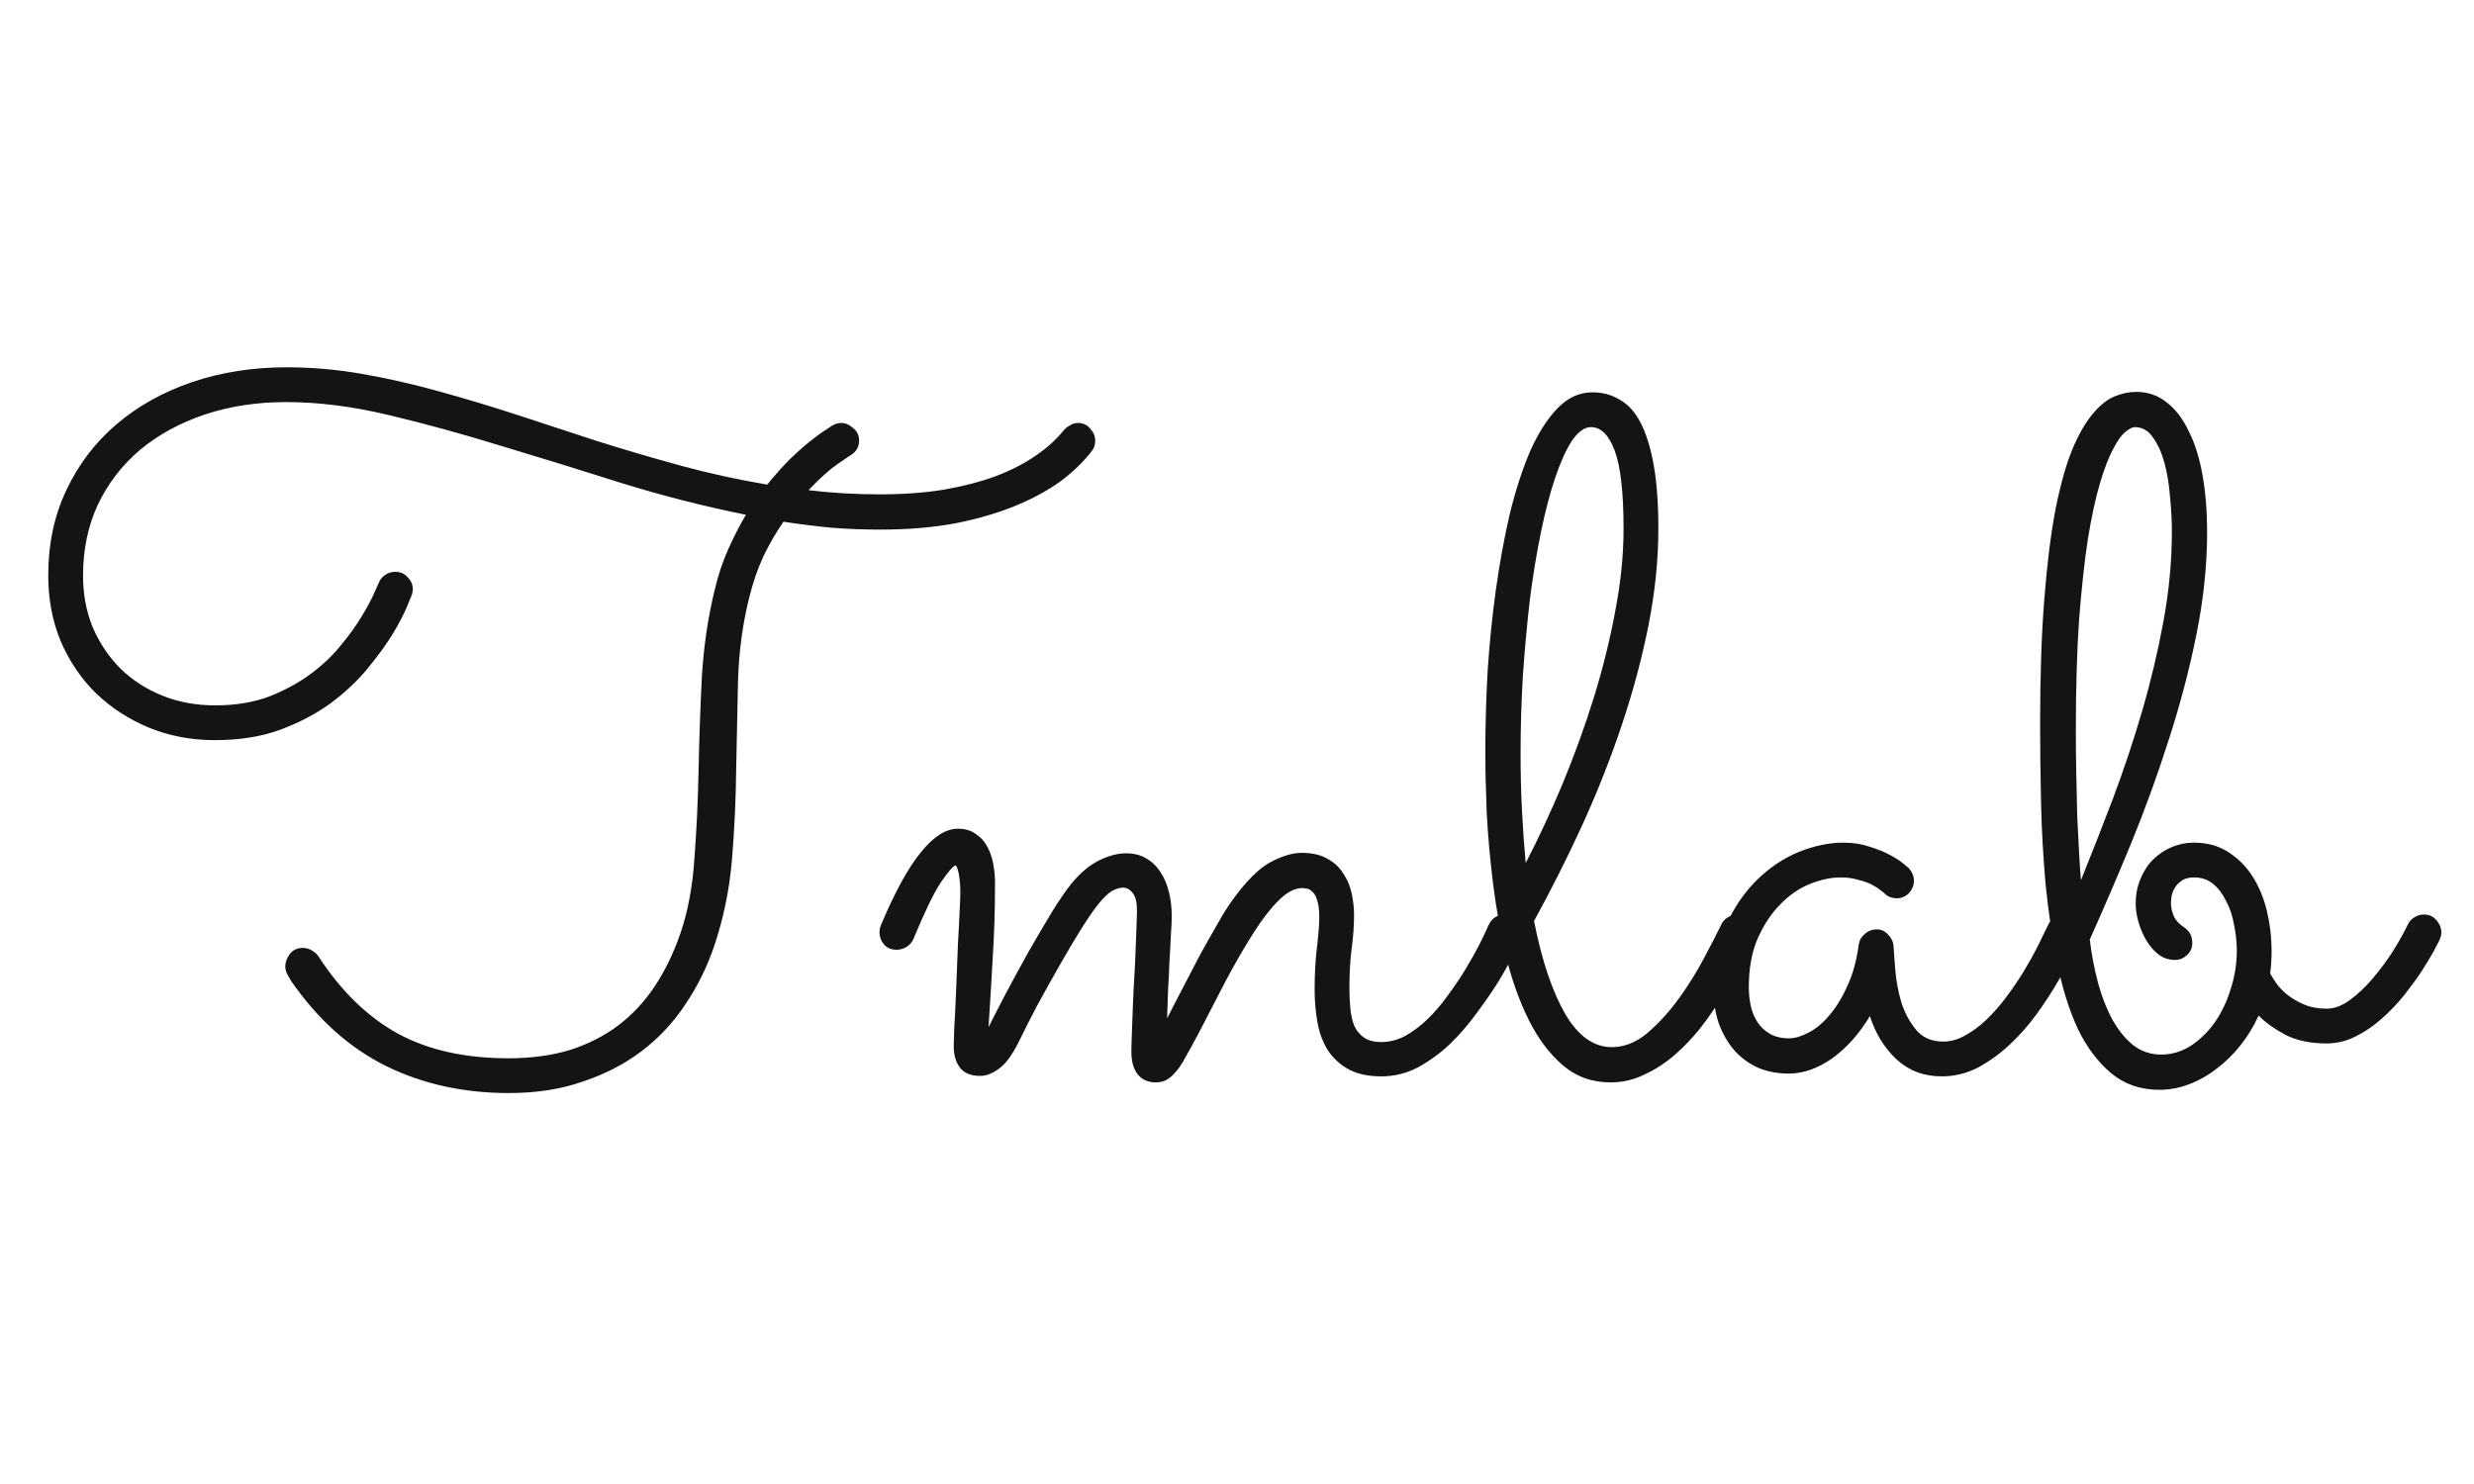
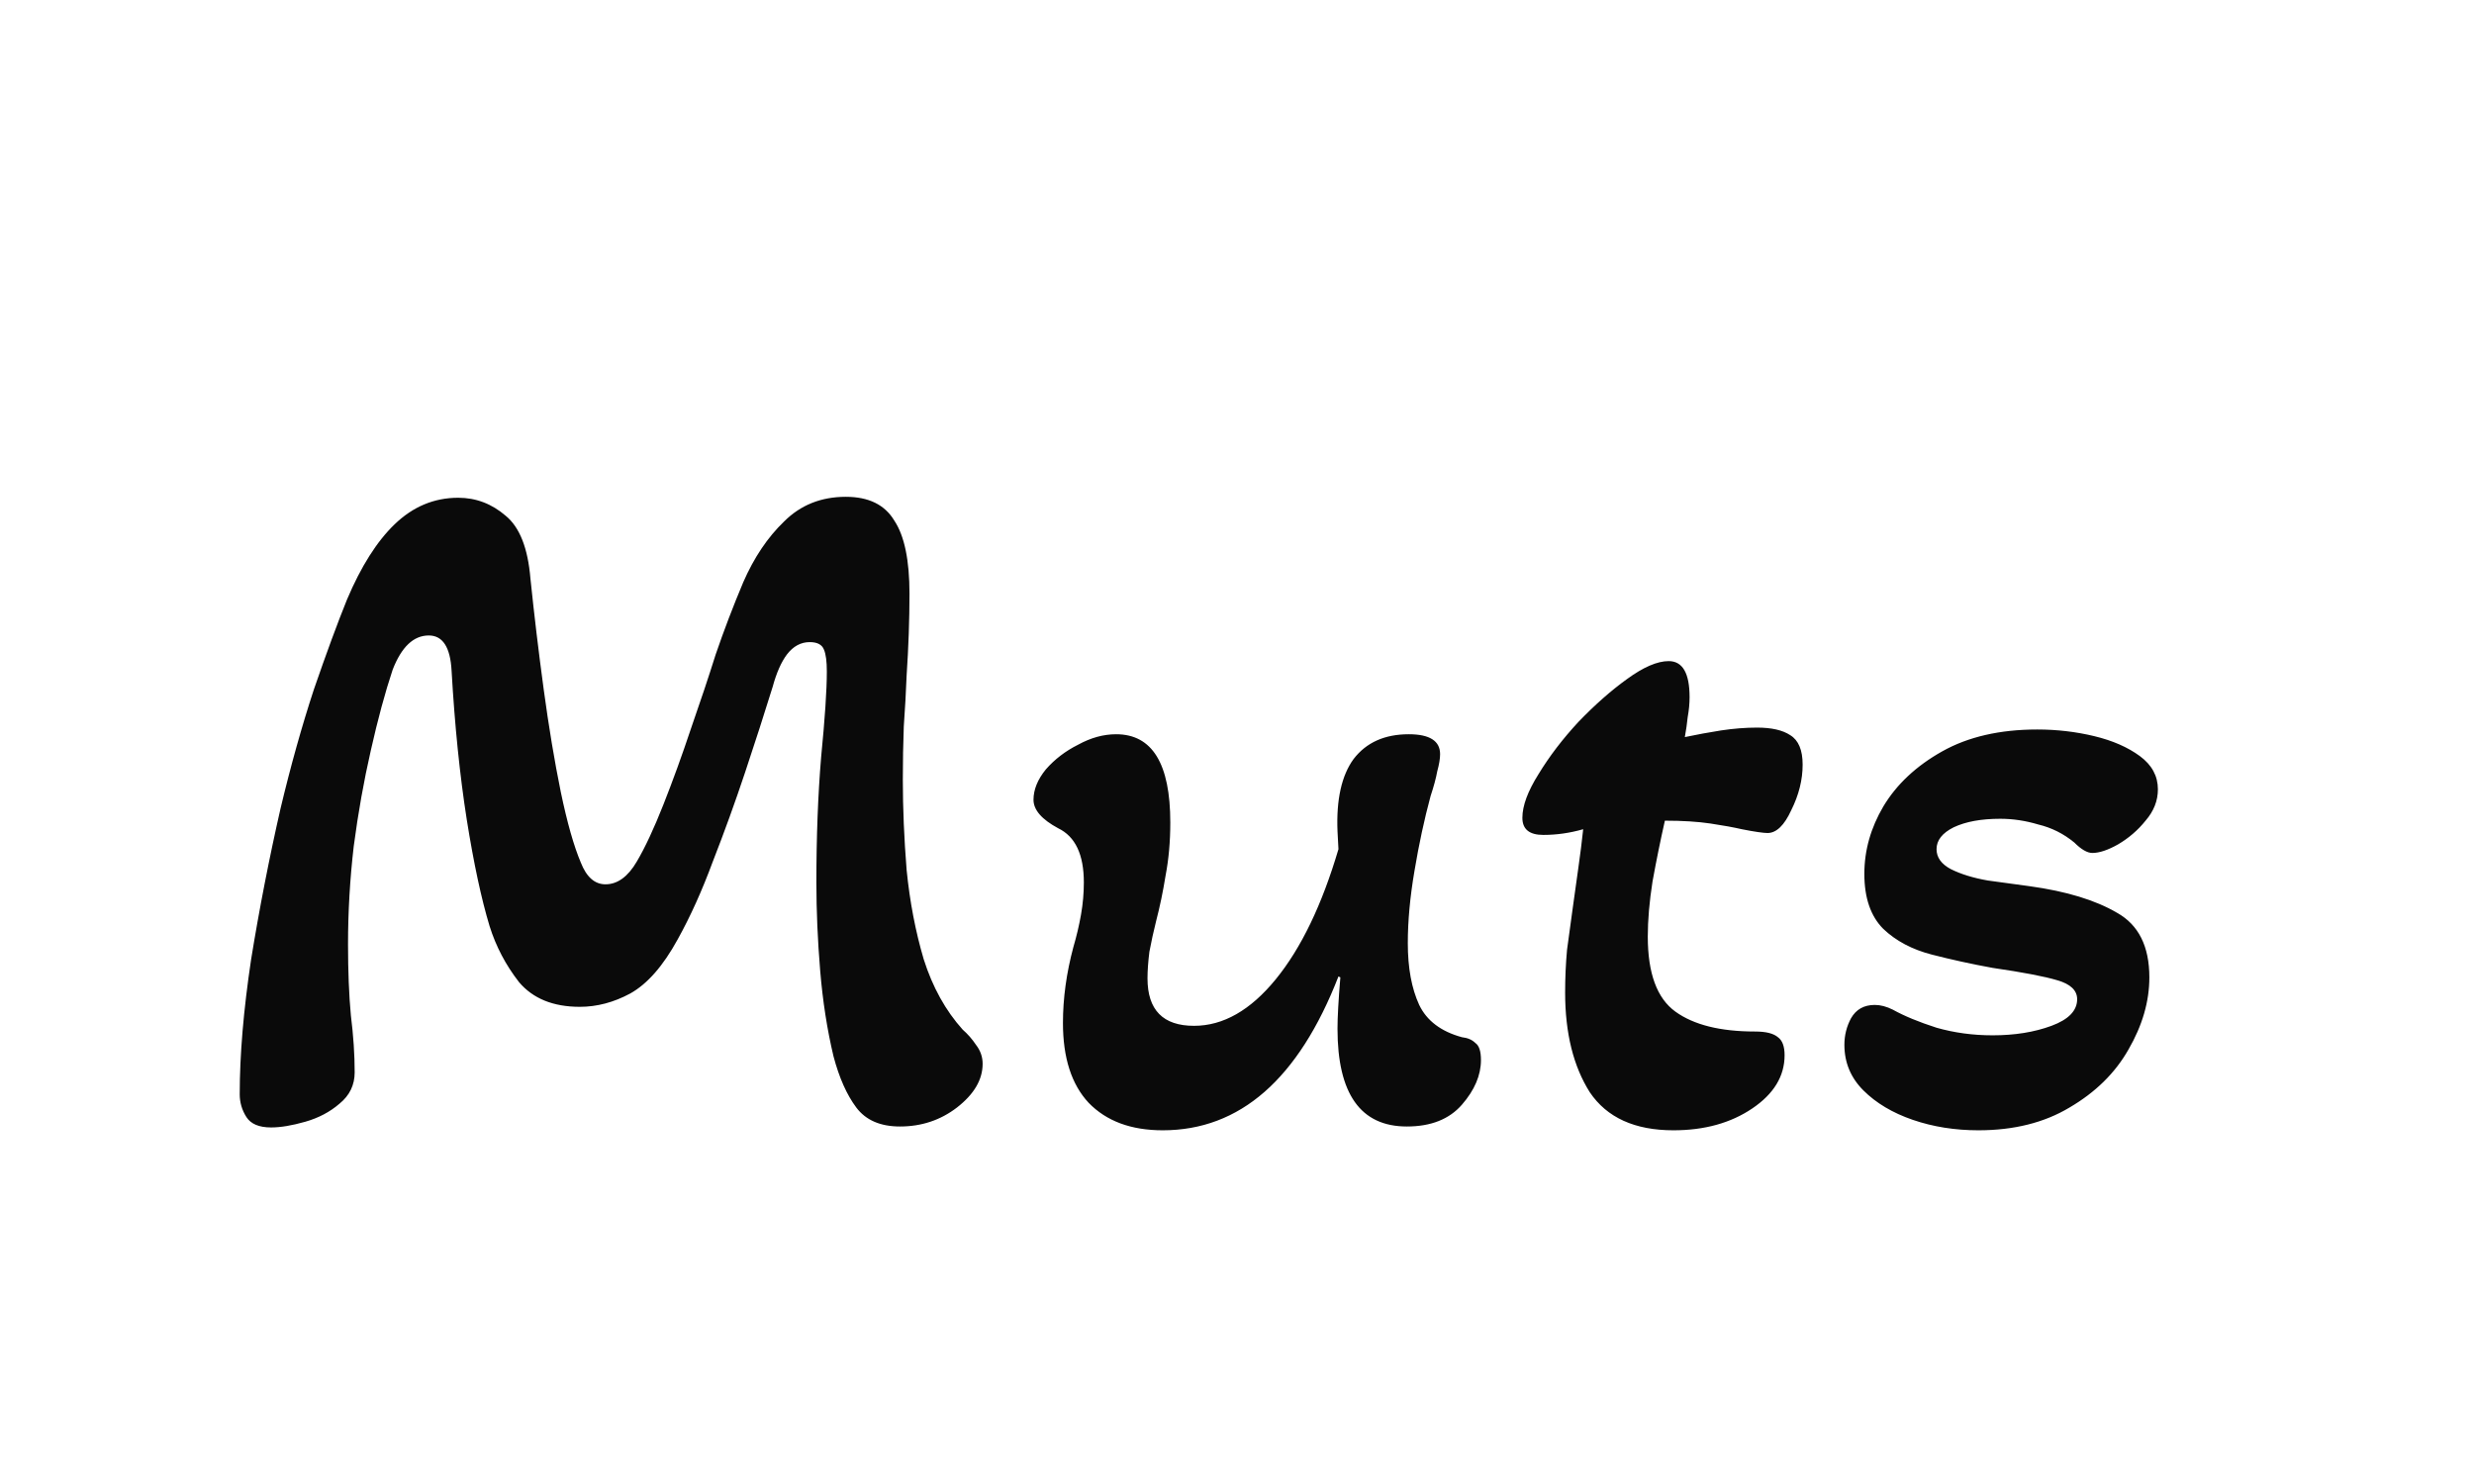
<svg xmlns="http://www.w3.org/2000/svg" width="250" height="150" viewBox="0 0 250 150" fill="none">
-   <path d="M84.984 42.75C85.422 42.75 85.828 42.922 86.203 43.266C86.609 43.578 86.812 44 86.812 44.531C86.812 45.188 86.516 45.688 85.922 46.031C85.891 46.062 85.453 46.359 84.609 46.922C83.797 47.484 82.828 48.359 81.703 49.547C84.047 49.828 86.438 49.969 88.875 49.969C91.25 49.969 93.406 49.812 95.344 49.5C97.312 49.156 99.062 48.703 100.594 48.141C102.156 47.547 103.5 46.859 104.625 46.078C105.781 45.297 106.734 44.438 107.484 43.5C107.672 43.281 107.891 43.109 108.141 42.984C108.391 42.828 108.656 42.75 108.938 42.75C109.438 42.75 109.844 42.938 110.156 43.312C110.5 43.688 110.672 44.094 110.672 44.531C110.672 44.969 110.562 45.312 110.344 45.562C109.594 46.562 108.594 47.547 107.344 48.516C106.094 49.453 104.578 50.297 102.797 51.047C101.016 51.797 98.969 52.406 96.656 52.875C94.344 53.312 91.766 53.531 88.922 53.531C87.297 53.531 85.672 53.469 84.047 53.344C82.422 53.188 80.797 52.984 79.172 52.734C78.453 53.766 77.781 54.922 77.156 56.203C76.562 57.484 76.078 58.891 75.703 60.422C75.047 63.047 74.672 65.828 74.578 68.766C74.516 71.703 74.453 74.703 74.391 77.766C74.359 80.797 74.219 83.828 73.969 86.859C73.719 89.859 73.125 92.766 72.188 95.578C71.469 97.703 70.5 99.672 69.281 101.484C68.094 103.297 66.625 104.875 64.875 106.219C63.156 107.531 61.172 108.562 58.922 109.312C56.703 110.094 54.203 110.484 51.422 110.484C46.859 110.484 42.734 109.578 39.047 107.766C35.359 105.953 32.156 103.094 29.438 99.188C29.344 99.031 29.219 98.812 29.062 98.531C28.906 98.25 28.828 97.969 28.828 97.688C28.828 97.25 28.984 96.828 29.297 96.422C29.609 96.016 30.047 95.812 30.609 95.812C30.953 95.812 31.266 95.906 31.547 96.094C31.828 96.25 32.047 96.453 32.203 96.703C34.484 100.203 37.156 102.797 40.219 104.484C43.281 106.141 47 106.969 51.375 106.969C53.688 106.969 55.766 106.688 57.609 106.125C59.453 105.531 61.078 104.703 62.484 103.641C63.922 102.547 65.156 101.219 66.188 99.656C67.219 98.094 68.078 96.312 68.766 94.312C69.516 92.125 69.984 89.609 70.172 86.766C70.391 83.891 70.531 80.906 70.594 77.812C70.656 74.688 70.766 71.562 70.922 68.438C71.109 65.312 71.547 62.359 72.234 59.578C72.578 58.109 73.031 56.75 73.594 55.5C74.156 54.25 74.75 53.094 75.375 52.031C71.188 51.188 67.016 50.125 62.859 48.844C58.734 47.531 54.688 46.281 50.719 45.094C46.781 43.875 42.969 42.828 39.281 41.953C35.625 41.078 32.172 40.641 28.922 40.641C25.953 40.641 23.203 41.062 20.672 41.906C18.172 42.75 16 43.938 14.156 45.469C12.344 47 10.922 48.844 9.891 51C8.891 53.156 8.391 55.547 8.391 58.172C8.391 60.078 8.719 61.828 9.375 63.422C10.062 65.016 11 66.406 12.188 67.594C13.375 68.75 14.781 69.656 16.406 70.312C18.031 70.969 19.812 71.297 21.75 71.297C23.781 71.297 25.594 71 27.188 70.406C28.781 69.781 30.188 69.016 31.406 68.109C32.625 67.203 33.656 66.219 34.5 65.156C35.375 64.094 36.078 63.109 36.609 62.203C37.172 61.266 37.578 60.5 37.828 59.906C38.109 59.281 38.25 58.969 38.25 58.969C38.375 58.625 38.594 58.344 38.906 58.125C39.219 57.906 39.562 57.797 39.938 57.797C40.469 57.797 40.891 57.984 41.203 58.359C41.547 58.703 41.719 59.109 41.719 59.578C41.719 59.672 41.703 59.766 41.672 59.859C41.672 59.922 41.656 60 41.625 60.094C41.594 60.156 41.422 60.578 41.109 61.359C40.797 62.109 40.312 63.031 39.656 64.125C39 65.188 38.156 66.344 37.125 67.594C36.094 68.844 34.844 70.016 33.375 71.109C31.906 72.172 30.203 73.062 28.266 73.781C26.359 74.469 24.172 74.812 21.703 74.812C19.328 74.812 17.109 74.391 15.047 73.547C13.016 72.703 11.234 71.547 9.703 70.078C8.203 68.609 7.016 66.859 6.141 64.828C5.297 62.797 4.875 60.578 4.875 58.172C4.875 54.984 5.484 52.109 6.703 49.547C7.922 46.953 9.609 44.734 11.766 42.891C13.922 41.047 16.469 39.625 19.406 38.625C22.344 37.625 25.531 37.125 28.969 37.125C31.469 37.125 33.984 37.344 36.516 37.781C39.047 38.219 41.609 38.797 44.203 39.516C46.828 40.234 49.484 41.031 52.172 41.906C54.859 42.781 57.578 43.672 60.328 44.578C63.109 45.453 65.922 46.281 68.766 47.062C71.641 47.844 74.562 48.484 77.531 48.984C78.312 48.016 79.078 47.156 79.828 46.406C80.609 45.656 81.297 45.047 81.891 44.578C82.516 44.078 83.031 43.703 83.438 43.453C83.844 43.172 84.078 43.016 84.141 42.984C84.453 42.828 84.734 42.75 84.984 42.75ZM99.891 103.828C100.359 102.891 100.953 101.734 101.672 100.359C102.422 98.953 103.188 97.547 103.969 96.141C104.781 94.734 105.562 93.406 106.312 92.156C107.094 90.906 107.75 89.953 108.281 89.297C109.188 88.203 110.125 87.422 111.094 86.953C112.062 86.484 112.953 86.25 113.766 86.25C114.578 86.25 115.266 86.422 115.828 86.766C116.422 87.109 116.906 87.578 117.281 88.172C117.656 88.734 117.938 89.406 118.125 90.188C118.312 90.938 118.406 91.75 118.406 92.625C118.406 93.125 118.375 93.781 118.312 94.594C118.281 95.406 118.234 96.281 118.172 97.219C118.141 98.156 118.094 99.125 118.031 100.125C118 101.125 117.969 102.062 117.938 102.938C118.406 102 118.938 100.969 119.531 99.844C120.125 98.688 120.719 97.547 121.312 96.422C121.938 95.297 122.531 94.25 123.094 93.281C123.656 92.281 124.172 91.469 124.641 90.844C125.984 89 127.234 87.766 128.391 87.141C129.578 86.516 130.625 86.203 131.531 86.203C132.594 86.203 133.469 86.406 134.156 86.812C134.844 87.188 135.375 87.688 135.75 88.312C136.156 88.906 136.438 89.578 136.594 90.328C136.75 91.078 136.828 91.797 136.828 92.484C136.828 93.547 136.75 94.656 136.594 95.812C136.438 96.969 136.359 98.344 136.359 99.938C136.359 100.594 136.391 101.25 136.453 101.906C136.516 102.562 136.641 103.141 136.828 103.641C137.047 104.141 137.375 104.547 137.812 104.859C138.25 105.172 138.844 105.328 139.594 105.328C140.406 105.328 141.203 105.125 141.984 104.719C142.766 104.281 143.516 103.719 144.234 103.031C144.953 102.344 145.625 101.562 146.25 100.688C146.906 99.812 147.5 98.938 148.031 98.062C148.562 97.188 149.031 96.359 149.438 95.578C149.844 94.766 150.172 94.078 150.422 93.516C150.578 93.172 150.797 92.906 151.078 92.719C151.359 92.531 151.672 92.438 152.016 92.438C152.547 92.438 152.969 92.641 153.281 93.047C153.625 93.422 153.797 93.828 153.797 94.266C153.797 94.484 153.75 94.703 153.656 94.922C153.531 95.172 153.281 95.703 152.906 96.516C152.531 97.297 152.031 98.203 151.406 99.234C150.781 100.234 150.047 101.297 149.203 102.422C148.391 103.547 147.484 104.594 146.484 105.562C145.484 106.5 144.406 107.281 143.25 107.906C142.094 108.5 140.875 108.797 139.594 108.797C138.219 108.797 137.094 108.547 136.219 108.047C135.375 107.578 134.688 106.938 134.156 106.125C133.656 105.312 133.312 104.375 133.125 103.312C132.938 102.25 132.844 101.141 132.844 99.984C132.844 98.453 132.922 97.047 133.078 95.766C133.234 94.453 133.312 93.438 133.312 92.719C133.312 91.938 133.234 91.344 133.078 90.938C132.953 90.531 132.781 90.25 132.562 90.094C132.375 89.906 132.188 89.812 132 89.812C131.812 89.781 131.672 89.766 131.578 89.766C130.828 89.766 130.031 90.188 129.188 91.031C128.375 91.844 127.531 92.938 126.656 94.312C125.781 95.688 124.875 97.25 123.938 99C123.031 100.75 122.109 102.531 121.172 104.344C120.641 105.344 120.188 106.172 119.812 106.828C119.469 107.484 119.125 108 118.781 108.375C118.469 108.75 118.156 109.016 117.844 109.172C117.531 109.328 117.188 109.406 116.812 109.406C116 109.406 115.375 109.125 114.938 108.562C114.531 108 114.328 107.266 114.328 106.359C114.328 105.891 114.344 105.266 114.375 104.484C114.406 103.703 114.438 102.844 114.469 101.906C114.5 100.969 114.547 100 114.609 99C114.672 98 114.719 97.047 114.75 96.141C114.781 95.203 114.812 94.375 114.844 93.656C114.875 92.938 114.891 92.391 114.891 92.016C114.891 91.203 114.75 90.625 114.469 90.281C114.188 89.906 113.859 89.719 113.484 89.719C113.141 89.719 112.75 89.844 112.312 90.094C111.906 90.344 111.422 90.828 110.859 91.547C110.422 92.109 109.859 92.938 109.172 94.031C108.516 95.094 107.812 96.281 107.062 97.594C106.312 98.906 105.562 100.25 104.812 101.625C104.094 103 103.469 104.234 102.938 105.328C102.281 106.641 101.625 107.531 100.969 108C100.312 108.5 99.672 108.75 99.047 108.75C98.141 108.75 97.469 108.484 97.031 107.953C96.594 107.391 96.375 106.656 96.375 105.75C96.375 105.656 96.391 105.094 96.422 104.062C96.484 103.031 96.547 101.781 96.609 100.312C96.672 98.812 96.734 97.219 96.797 95.531C96.891 93.844 96.969 92.266 97.031 90.797C97.062 90.016 97.031 89.297 96.938 88.641C96.844 87.984 96.719 87.594 96.562 87.469C96.312 87.531 95.812 88.109 95.062 89.203C94.344 90.297 93.422 92.203 92.297 94.922C92.141 95.266 91.906 95.531 91.594 95.719C91.281 95.906 90.953 96 90.609 96C90.078 96 89.656 95.828 89.344 95.484C89.031 95.109 88.875 94.688 88.875 94.219C88.875 94 88.922 93.766 89.016 93.516C90.422 90.172 91.766 87.719 93.047 86.156C94.328 84.562 95.578 83.766 96.797 83.766C97.516 83.766 98.109 83.938 98.578 84.281C99.078 84.594 99.469 85.016 99.75 85.547C100.031 86.047 100.234 86.625 100.359 87.281C100.484 87.938 100.547 88.578 100.547 89.203C100.547 91.984 100.469 94.531 100.312 96.844C100.188 99.156 100.047 101.484 99.891 103.828ZM177.141 95.016C176.797 95.734 176.359 96.594 175.828 97.594C175.328 98.562 174.75 99.578 174.094 100.641C173.438 101.703 172.703 102.766 171.891 103.828C171.078 104.859 170.188 105.797 169.219 106.641C168.281 107.453 167.266 108.109 166.172 108.609C165.109 109.141 163.969 109.406 162.75 109.406C160.875 109.406 159.266 108.828 157.922 107.672C156.578 106.516 155.438 105 154.5 103.125C153.562 101.25 152.797 99.125 152.203 96.75C151.641 94.344 151.203 91.906 150.891 89.438C150.578 86.938 150.359 84.516 150.234 82.172C150.141 79.828 150.094 77.75 150.094 75.938C150.094 73.312 150.172 70.594 150.328 67.781C150.516 64.969 150.797 62.219 151.172 59.531C151.547 56.844 152.016 54.297 152.578 51.891C153.172 49.484 153.859 47.375 154.641 45.562C155.453 43.75 156.375 42.312 157.406 41.25C158.438 40.188 159.609 39.656 160.922 39.656C161.953 39.656 162.875 39.906 163.688 40.406C164.531 40.875 165.234 41.656 165.797 42.75C166.359 43.844 166.797 45.266 167.109 47.016C167.422 48.766 167.578 50.906 167.578 53.438C167.578 56.562 167.25 59.797 166.594 63.141C165.938 66.453 165.047 69.797 163.922 73.172C162.797 76.547 161.469 79.922 159.938 83.297C158.406 86.641 156.766 89.906 155.016 93.094C155.797 97.062 156.844 100.188 158.156 102.469C159.469 104.719 161.047 105.844 162.891 105.844C164.141 105.844 165.344 105.359 166.5 104.391C167.656 103.391 168.719 102.219 169.688 100.875C170.656 99.531 171.5 98.172 172.219 96.797C172.969 95.391 173.547 94.266 173.953 93.422C174.109 93.109 174.328 92.875 174.609 92.719C174.891 92.531 175.203 92.438 175.547 92.438C176.078 92.438 176.5 92.625 176.812 93C177.156 93.375 177.328 93.797 177.328 94.266C177.328 94.453 177.266 94.703 177.141 95.016ZM153.656 76.172C153.656 78.172 153.703 80.094 153.797 81.938C153.891 83.781 154.016 85.547 154.172 87.234C155.484 84.703 156.734 82.016 157.922 79.172C159.109 76.297 160.156 73.406 161.062 70.5C161.969 67.562 162.688 64.656 163.219 61.781C163.781 58.875 164.062 56.109 164.062 53.484C164.062 49.797 163.766 47.156 163.172 45.562C162.578 43.969 161.781 43.172 160.781 43.172C160.125 43.172 159.484 43.625 158.859 44.531C158.266 45.438 157.703 46.672 157.172 48.234C156.641 49.797 156.156 51.641 155.719 53.766C155.281 55.891 154.906 58.172 154.594 60.609C154.312 63.047 154.078 65.594 153.891 68.25C153.734 70.906 153.656 73.547 153.656 76.172ZM210.234 94.922C210.109 95.172 209.844 95.703 209.438 96.516C209.062 97.297 208.562 98.203 207.938 99.234C207.344 100.266 206.641 101.344 205.828 102.469C205.016 103.594 204.109 104.625 203.109 105.562C202.109 106.5 201.031 107.281 199.875 107.906C198.719 108.5 197.5 108.797 196.219 108.797C194.406 108.797 192.875 108.219 191.625 107.062C190.406 105.906 189.516 104.453 188.953 102.703C187.891 104.484 186.625 105.906 185.156 106.969C183.688 108 182.219 108.516 180.75 108.516C179.594 108.516 178.547 108.312 177.609 107.906C176.672 107.469 175.875 106.875 175.219 106.125C174.562 105.344 174.047 104.438 173.672 103.406C173.328 102.375 173.156 101.25 173.156 100.031C173.156 97.594 173.562 95.453 174.375 93.609C175.219 91.734 176.281 90.172 177.562 88.922C178.844 87.672 180.25 86.734 181.781 86.109C183.344 85.484 184.844 85.172 186.281 85.172C187.25 85.172 188.141 85.312 188.953 85.594C189.766 85.844 190.453 86.125 191.016 86.438C191.609 86.75 192.062 87.047 192.375 87.328C192.688 87.578 192.859 87.719 192.891 87.75C193.234 88.156 193.406 88.578 193.406 89.016C193.406 89.484 193.234 89.906 192.891 90.281C192.547 90.625 192.141 90.797 191.672 90.797C191.172 90.797 190.75 90.625 190.406 90.281C190.344 90.219 190.203 90.109 189.984 89.953C189.766 89.766 189.469 89.578 189.094 89.391C188.719 89.203 188.266 89.047 187.734 88.922C187.234 88.766 186.656 88.688 186 88.688C185.031 88.688 184 88.906 182.906 89.344C181.812 89.781 180.812 90.469 179.906 91.406C179 92.312 178.234 93.469 177.609 94.875C177.016 96.25 176.719 97.891 176.719 99.797C176.719 100.391 176.781 101 176.906 101.625C177.031 102.219 177.25 102.766 177.562 103.266C177.875 103.766 178.297 104.172 178.828 104.484C179.359 104.797 180.016 104.953 180.797 104.953C181.359 104.953 182 104.766 182.719 104.391C183.469 104.016 184.172 103.438 184.828 102.656C185.516 101.875 186.125 100.891 186.656 99.703C187.219 98.516 187.609 97.109 187.828 95.484C187.891 95.047 188.094 94.688 188.438 94.406C188.781 94.094 189.188 93.938 189.656 93.938C190.094 93.938 190.469 94.109 190.781 94.453C191.125 94.797 191.312 95.188 191.344 95.625C191.375 96.219 191.438 97.062 191.531 98.156C191.625 99.219 191.828 100.281 192.141 101.344C192.484 102.406 192.984 103.328 193.641 104.109C194.297 104.891 195.203 105.281 196.359 105.281C197.109 105.281 197.844 105.078 198.562 104.672C199.312 104.266 200.031 103.734 200.719 103.078C201.438 102.391 202.109 101.625 202.734 100.781C203.391 99.906 203.984 99.031 204.516 98.156C205.047 97.281 205.516 96.438 205.922 95.625C206.328 94.812 206.672 94.109 206.953 93.516C207.109 93.172 207.328 92.906 207.609 92.719C207.922 92.531 208.25 92.438 208.594 92.438C209.125 92.438 209.547 92.641 209.859 93.047C210.203 93.422 210.375 93.828 210.375 94.266C210.375 94.484 210.328 94.703 210.234 94.922ZM246.516 95.016C246.422 95.203 246.219 95.594 245.906 96.188C245.594 96.75 245.188 97.422 244.688 98.203C244.188 98.953 243.594 99.766 242.906 100.641C242.219 101.484 241.469 102.266 240.656 102.984C239.844 103.703 238.969 104.297 238.031 104.766C237.094 105.234 236.125 105.469 235.125 105.469C233.5 105.469 232.125 105.188 231 104.625C229.875 104.031 228.953 103.375 228.234 102.656C227.734 103.75 227.125 104.75 226.406 105.656C225.688 106.562 224.891 107.344 224.016 108C223.141 108.688 222.203 109.219 221.203 109.594C220.234 109.969 219.234 110.156 218.203 110.156C216.297 110.156 214.672 109.594 213.328 108.469C211.984 107.344 210.859 105.844 209.953 103.969C209.078 102.062 208.391 99.859 207.891 97.359C207.391 94.859 207 92.234 206.719 89.484C206.469 86.734 206.312 83.953 206.25 81.141C206.188 78.328 206.156 75.656 206.156 73.125C206.156 68.281 206.297 64.094 206.578 60.562C206.859 57 207.234 53.984 207.703 51.516C208.203 49.016 208.766 47 209.391 45.469C210.047 43.906 210.734 42.703 211.453 41.859C212.172 40.984 212.906 40.391 213.656 40.078C214.406 39.766 215.141 39.609 215.859 39.609C217.016 39.609 218.031 39.953 218.906 40.641C219.812 41.328 220.562 42.297 221.156 43.547C221.781 44.766 222.25 46.25 222.562 48C222.875 49.75 223.031 51.672 223.031 53.766C223.031 57.109 222.672 60.562 221.953 64.125C221.234 67.688 220.297 71.25 219.141 74.812C218.016 78.344 216.75 81.828 215.344 85.266C213.938 88.672 212.547 91.906 211.172 94.969C211.359 96.5 211.641 97.969 212.016 99.375C212.391 100.75 212.875 101.984 213.469 103.078C214.062 104.141 214.766 105 215.578 105.656C216.391 106.281 217.328 106.594 218.391 106.594C219.453 106.594 220.453 106.297 221.391 105.703C222.328 105.078 223.141 104.281 223.828 103.312C224.516 102.312 225.047 101.188 225.422 99.938C225.828 98.688 226.031 97.406 226.031 96.094C226.031 95.219 225.938 94.344 225.75 93.469C225.594 92.562 225.328 91.766 224.953 91.078C224.609 90.359 224.172 89.781 223.641 89.344C223.109 88.906 222.469 88.688 221.719 88.688C221.156 88.688 220.719 88.812 220.406 89.062C220.094 89.281 219.859 89.547 219.703 89.859C219.547 90.141 219.453 90.422 219.422 90.703C219.391 90.984 219.375 91.172 219.375 91.266C219.375 91.703 219.469 92.141 219.656 92.578C219.844 93.016 220.203 93.406 220.734 93.75C221.266 94.125 221.531 94.641 221.531 95.297C221.531 95.828 221.344 96.25 220.969 96.562C220.625 96.875 220.234 97.031 219.797 97.031C219.172 97.031 218.609 96.844 218.109 96.469C217.641 96.094 217.234 95.625 216.891 95.062C216.547 94.469 216.281 93.844 216.094 93.188C215.906 92.531 215.812 91.922 215.812 91.359C215.812 90.453 215.969 89.625 216.281 88.875C216.594 88.094 217.016 87.438 217.547 86.906C218.109 86.344 218.734 85.922 219.422 85.641C220.141 85.328 220.891 85.172 221.672 85.172C223.016 85.172 224.172 85.484 225.141 86.109C226.141 86.734 226.969 87.562 227.625 88.594C228.281 89.625 228.766 90.797 229.078 92.109C229.391 93.422 229.547 94.75 229.547 96.094C229.547 96.875 229.5 97.641 229.406 98.391C229.531 98.641 229.734 98.969 230.016 99.375C230.297 99.781 230.672 100.172 231.141 100.547C231.609 100.922 232.172 101.25 232.828 101.531C233.484 101.812 234.25 101.953 235.125 101.953C235.875 101.953 236.641 101.672 237.422 101.109C238.234 100.516 239 99.797 239.719 98.953C240.469 98.078 241.156 97.156 241.781 96.188C242.406 95.188 242.922 94.266 243.328 93.422C243.484 93.109 243.703 92.875 243.984 92.719C244.266 92.531 244.578 92.438 244.922 92.438C245.453 92.438 245.875 92.625 246.188 93C246.531 93.375 246.703 93.797 246.703 94.266C246.703 94.453 246.641 94.703 246.516 95.016ZM210.281 88.969C211.344 86.344 212.422 83.594 213.516 80.719C214.609 77.812 215.594 74.859 216.469 71.859C217.344 68.859 218.062 65.828 218.625 62.766C219.188 59.703 219.469 56.688 219.469 53.719C219.469 52.594 219.406 51.422 219.281 50.203C219.188 48.953 219 47.812 218.719 46.781C218.438 45.75 218.047 44.891 217.547 44.203C217.078 43.516 216.469 43.172 215.719 43.172C215.469 43.172 215.141 43.344 214.734 43.688C214.359 44 213.953 44.578 213.516 45.422C213.078 46.234 212.641 47.375 212.203 48.844C211.766 50.312 211.359 52.188 210.984 54.469C210.641 56.719 210.344 59.438 210.094 62.625C209.875 65.812 209.766 69.562 209.766 73.875C209.766 75.312 209.781 76.781 209.812 78.281C209.844 79.75 209.875 81.156 209.906 82.5C209.969 83.844 210.031 85.078 210.094 86.203C210.156 87.328 210.219 88.25 210.281 88.969Z" fill="#141414" />
+   <path d="M27.392 113.96C26.176 113.96 25.344 113.608 24.896 112.904C24.448 112.2 24.224 111.432 24.224 110.6C24.224 106.632 24.608 102.088 25.376 96.968C26.208 91.848 27.2 86.76 28.352 81.704C29.376 77.416 30.496 73.416 31.712 69.704C32.992 65.992 34.112 62.952 35.072 60.584C36.48 57.256 38.08 54.728 39.872 53C41.728 51.208 43.872 50.312 46.304 50.312C48.096 50.312 49.696 50.92 51.104 52.136C52.512 53.288 53.344 55.4 53.6 58.472C53.984 62.184 54.432 65.928 54.944 69.704C55.456 73.48 56.032 76.936 56.672 80.072C57.312 83.144 57.984 85.512 58.688 87.176C59.264 88.648 60.096 89.384 61.184 89.384C62.4 89.384 63.456 88.616 64.352 87.08C65.184 85.672 66.08 83.752 67.04 81.32C68 78.888 68.928 76.328 69.824 73.64C70.784 70.888 71.616 68.392 72.32 66.152C73.152 63.72 74.08 61.288 75.104 58.856C76.192 56.36 77.568 54.312 79.232 52.712C80.896 51.048 82.976 50.216 85.472 50.216C87.776 50.216 89.408 51.016 90.368 52.616C91.392 54.152 91.904 56.616 91.904 60.008C91.904 62.632 91.808 65.384 91.616 68.264C91.552 69.928 91.456 71.656 91.328 73.448C91.264 75.176 91.232 76.968 91.232 78.824C91.232 81.704 91.36 84.744 91.616 87.944C91.936 91.144 92.512 94.152 93.344 96.968C94.24 99.784 95.552 102.152 97.28 104.072C97.792 104.52 98.24 105.032 98.624 105.608C99.072 106.184 99.296 106.824 99.296 107.528C99.296 109.128 98.432 110.6 96.704 111.944C95.04 113.224 93.12 113.864 90.944 113.864C88.96 113.864 87.488 113.224 86.528 111.944C85.568 110.664 84.8 108.936 84.224 106.76C83.584 104.072 83.136 101.192 82.88 98.12C82.624 95.048 82.496 92.072 82.496 89.192C82.496 84.584 82.656 80.36 82.976 76.52C83.36 72.616 83.552 69.736 83.552 67.88C83.552 66.856 83.456 66.12 83.264 65.672C83.072 65.16 82.592 64.904 81.824 64.904C80.928 64.904 80.16 65.32 79.52 66.152C78.944 66.92 78.464 68.008 78.08 69.416C77.248 72.104 76.32 74.984 75.296 78.056C74.272 81.128 73.184 84.136 72.032 87.08C70.944 90.024 69.76 92.648 68.48 94.952C67.008 97.64 65.408 99.464 63.68 100.424C62.016 101.32 60.32 101.768 58.592 101.768C55.904 101.768 53.856 100.936 52.448 99.272C51.104 97.544 50.112 95.656 49.472 93.608C48.64 90.856 47.872 87.272 47.168 82.856C46.464 78.376 45.952 73.352 45.632 67.784C45.504 65.416 44.736 64.232 43.328 64.232C41.792 64.232 40.576 65.384 39.68 67.688C38.912 69.992 38.176 72.712 37.472 75.848C36.768 78.92 36.192 82.152 35.744 85.544C35.36 88.872 35.168 92.168 35.168 95.432C35.168 98.184 35.264 100.584 35.456 102.632C35.712 104.68 35.84 106.6 35.84 108.392C35.84 109.672 35.328 110.728 34.304 111.56C33.344 112.392 32.192 113 30.848 113.384C29.504 113.768 28.352 113.96 27.392 113.96ZM117.492 114.248C114.292 114.248 111.796 113.32 110.004 111.464C108.276 109.608 107.412 106.92 107.412 103.4C107.412 100.904 107.764 98.344 108.468 95.72C108.788 94.632 109.044 93.544 109.236 92.456C109.428 91.368 109.524 90.28 109.524 89.192C109.524 86.376 108.66 84.552 106.932 83.72C105.268 82.824 104.436 81.864 104.436 80.84C104.436 79.816 104.852 78.792 105.684 77.768C106.58 76.744 107.668 75.912 108.948 75.272C110.228 74.568 111.508 74.216 112.788 74.216C116.436 74.216 118.26 77.192 118.26 83.144C118.26 85.064 118.1 86.856 117.78 88.52C117.524 90.12 117.204 91.656 116.82 93.128C116.564 94.152 116.34 95.176 116.148 96.2C116.02 97.224 115.956 98.12 115.956 98.888C115.956 102.088 117.524 103.688 120.66 103.688C123.604 103.688 126.356 102.12 128.916 98.984C131.476 95.848 133.588 91.464 135.252 85.832L135.156 84.008C135.028 80.808 135.572 78.376 136.788 76.712C138.068 75.048 139.924 74.216 142.356 74.216C144.468 74.216 145.524 74.888 145.524 76.232C145.524 76.68 145.428 77.256 145.236 77.96C145.108 78.664 144.884 79.496 144.564 80.456C143.924 82.824 143.38 85.352 142.932 88.04C142.484 90.664 142.26 93.096 142.26 95.336C142.26 97.832 142.644 99.912 143.412 101.576C144.18 103.176 145.62 104.264 147.732 104.84C148.308 104.904 148.756 105.096 149.076 105.416C149.46 105.672 149.652 106.248 149.652 107.144C149.652 108.68 149.012 110.184 147.732 111.656C146.452 113.128 144.596 113.864 142.164 113.864C137.492 113.864 135.156 110.568 135.156 103.976C135.156 102.824 135.252 101.096 135.444 98.792L135.252 98.696C131.22 109.064 125.3 114.248 117.492 114.248ZM169.102 114.248C165.198 114.248 162.382 112.968 160.654 110.408C158.99 107.784 158.158 104.424 158.158 100.328C158.158 98.856 158.222 97.416 158.35 96.008C158.542 94.6 158.734 93.192 158.926 91.784C159.118 90.376 159.31 89 159.502 87.656C159.694 86.312 159.854 85.032 159.982 83.816C158.638 84.2 157.294 84.392 155.95 84.392C154.542 84.392 153.838 83.816 153.838 82.664C153.838 81.448 154.382 79.976 155.47 78.248C156.558 76.456 157.902 74.696 159.502 72.968C161.166 71.24 162.798 69.8 164.398 68.648C166.062 67.432 167.47 66.824 168.622 66.824C170.03 66.824 170.734 68.04 170.734 70.472C170.734 71.112 170.67 71.784 170.542 72.488C170.478 73.128 170.382 73.8 170.254 74.504C171.47 74.248 172.686 74.024 173.902 73.832C175.182 73.64 176.398 73.544 177.55 73.544C179.022 73.544 180.142 73.8 180.91 74.312C181.742 74.824 182.158 75.816 182.158 77.288C182.158 78.824 181.774 80.36 181.006 81.896C180.302 83.432 179.502 84.2 178.606 84.2C178.414 84.2 178.094 84.168 177.646 84.104C177.198 84.04 176.654 83.944 176.014 83.816C175.182 83.624 174.126 83.432 172.846 83.24C171.566 83.048 170.03 82.952 168.238 82.952C167.79 84.936 167.374 86.984 166.99 89.096C166.67 91.144 166.51 93 166.51 94.664C166.51 98.376 167.438 100.904 169.294 102.248C171.15 103.592 173.838 104.264 177.358 104.264C178.446 104.264 179.214 104.456 179.661 104.84C180.11 105.16 180.334 105.768 180.334 106.664C180.334 108.776 179.246 110.568 177.07 112.04C174.894 113.512 172.238 114.248 169.102 114.248ZM199.914 114.248C197.546 114.248 195.338 113.896 193.29 113.192C191.242 112.488 189.578 111.496 188.298 110.216C187.018 108.936 186.378 107.4 186.378 105.608C186.378 104.648 186.602 103.752 187.05 102.92C187.562 102.024 188.362 101.576 189.45 101.576C190.026 101.576 190.634 101.736 191.274 102.056C192.426 102.696 193.898 103.304 195.69 103.88C197.482 104.392 199.37 104.648 201.354 104.648C203.594 104.648 205.578 104.328 207.306 103.688C209.034 103.048 209.898 102.152 209.898 101C209.898 100.104 209.226 99.464 207.882 99.08C206.602 98.696 204.426 98.28 201.354 97.832C199.242 97.448 197.194 97 195.21 96.488C193.226 95.976 191.594 95.112 190.314 93.896C189.034 92.616 188.394 90.76 188.394 88.328C188.394 85.96 189.034 83.688 190.314 81.512C191.658 79.272 193.642 77.416 196.266 75.944C198.89 74.472 202.09 73.736 205.866 73.736C207.85 73.736 209.77 73.96 211.626 74.408C213.482 74.856 215.018 75.528 216.234 76.424C217.45 77.32 218.058 78.44 218.058 79.784C218.058 80.936 217.642 81.992 216.81 82.952C216.042 83.912 215.114 84.712 214.026 85.352C213.002 85.928 212.138 86.216 211.434 86.216C210.922 86.216 210.314 85.864 209.61 85.16C208.522 84.264 207.306 83.656 205.962 83.336C204.682 82.952 203.402 82.76 202.122 82.76C200.202 82.76 198.634 83.048 197.418 83.624C196.266 84.2 195.69 84.936 195.69 85.832C195.69 86.664 196.17 87.336 197.13 87.848C198.154 88.36 199.402 88.744 200.874 89C202.346 89.192 203.754 89.384 205.098 89.576C208.81 90.088 211.754 90.984 213.93 92.264C216.106 93.48 217.194 95.656 217.194 98.792C217.194 101.224 216.49 103.656 215.082 106.088C213.738 108.456 211.754 110.408 209.13 111.944C206.57 113.48 203.498 114.248 199.914 114.248Z" fill="#0A0A0A" />
</svg>
